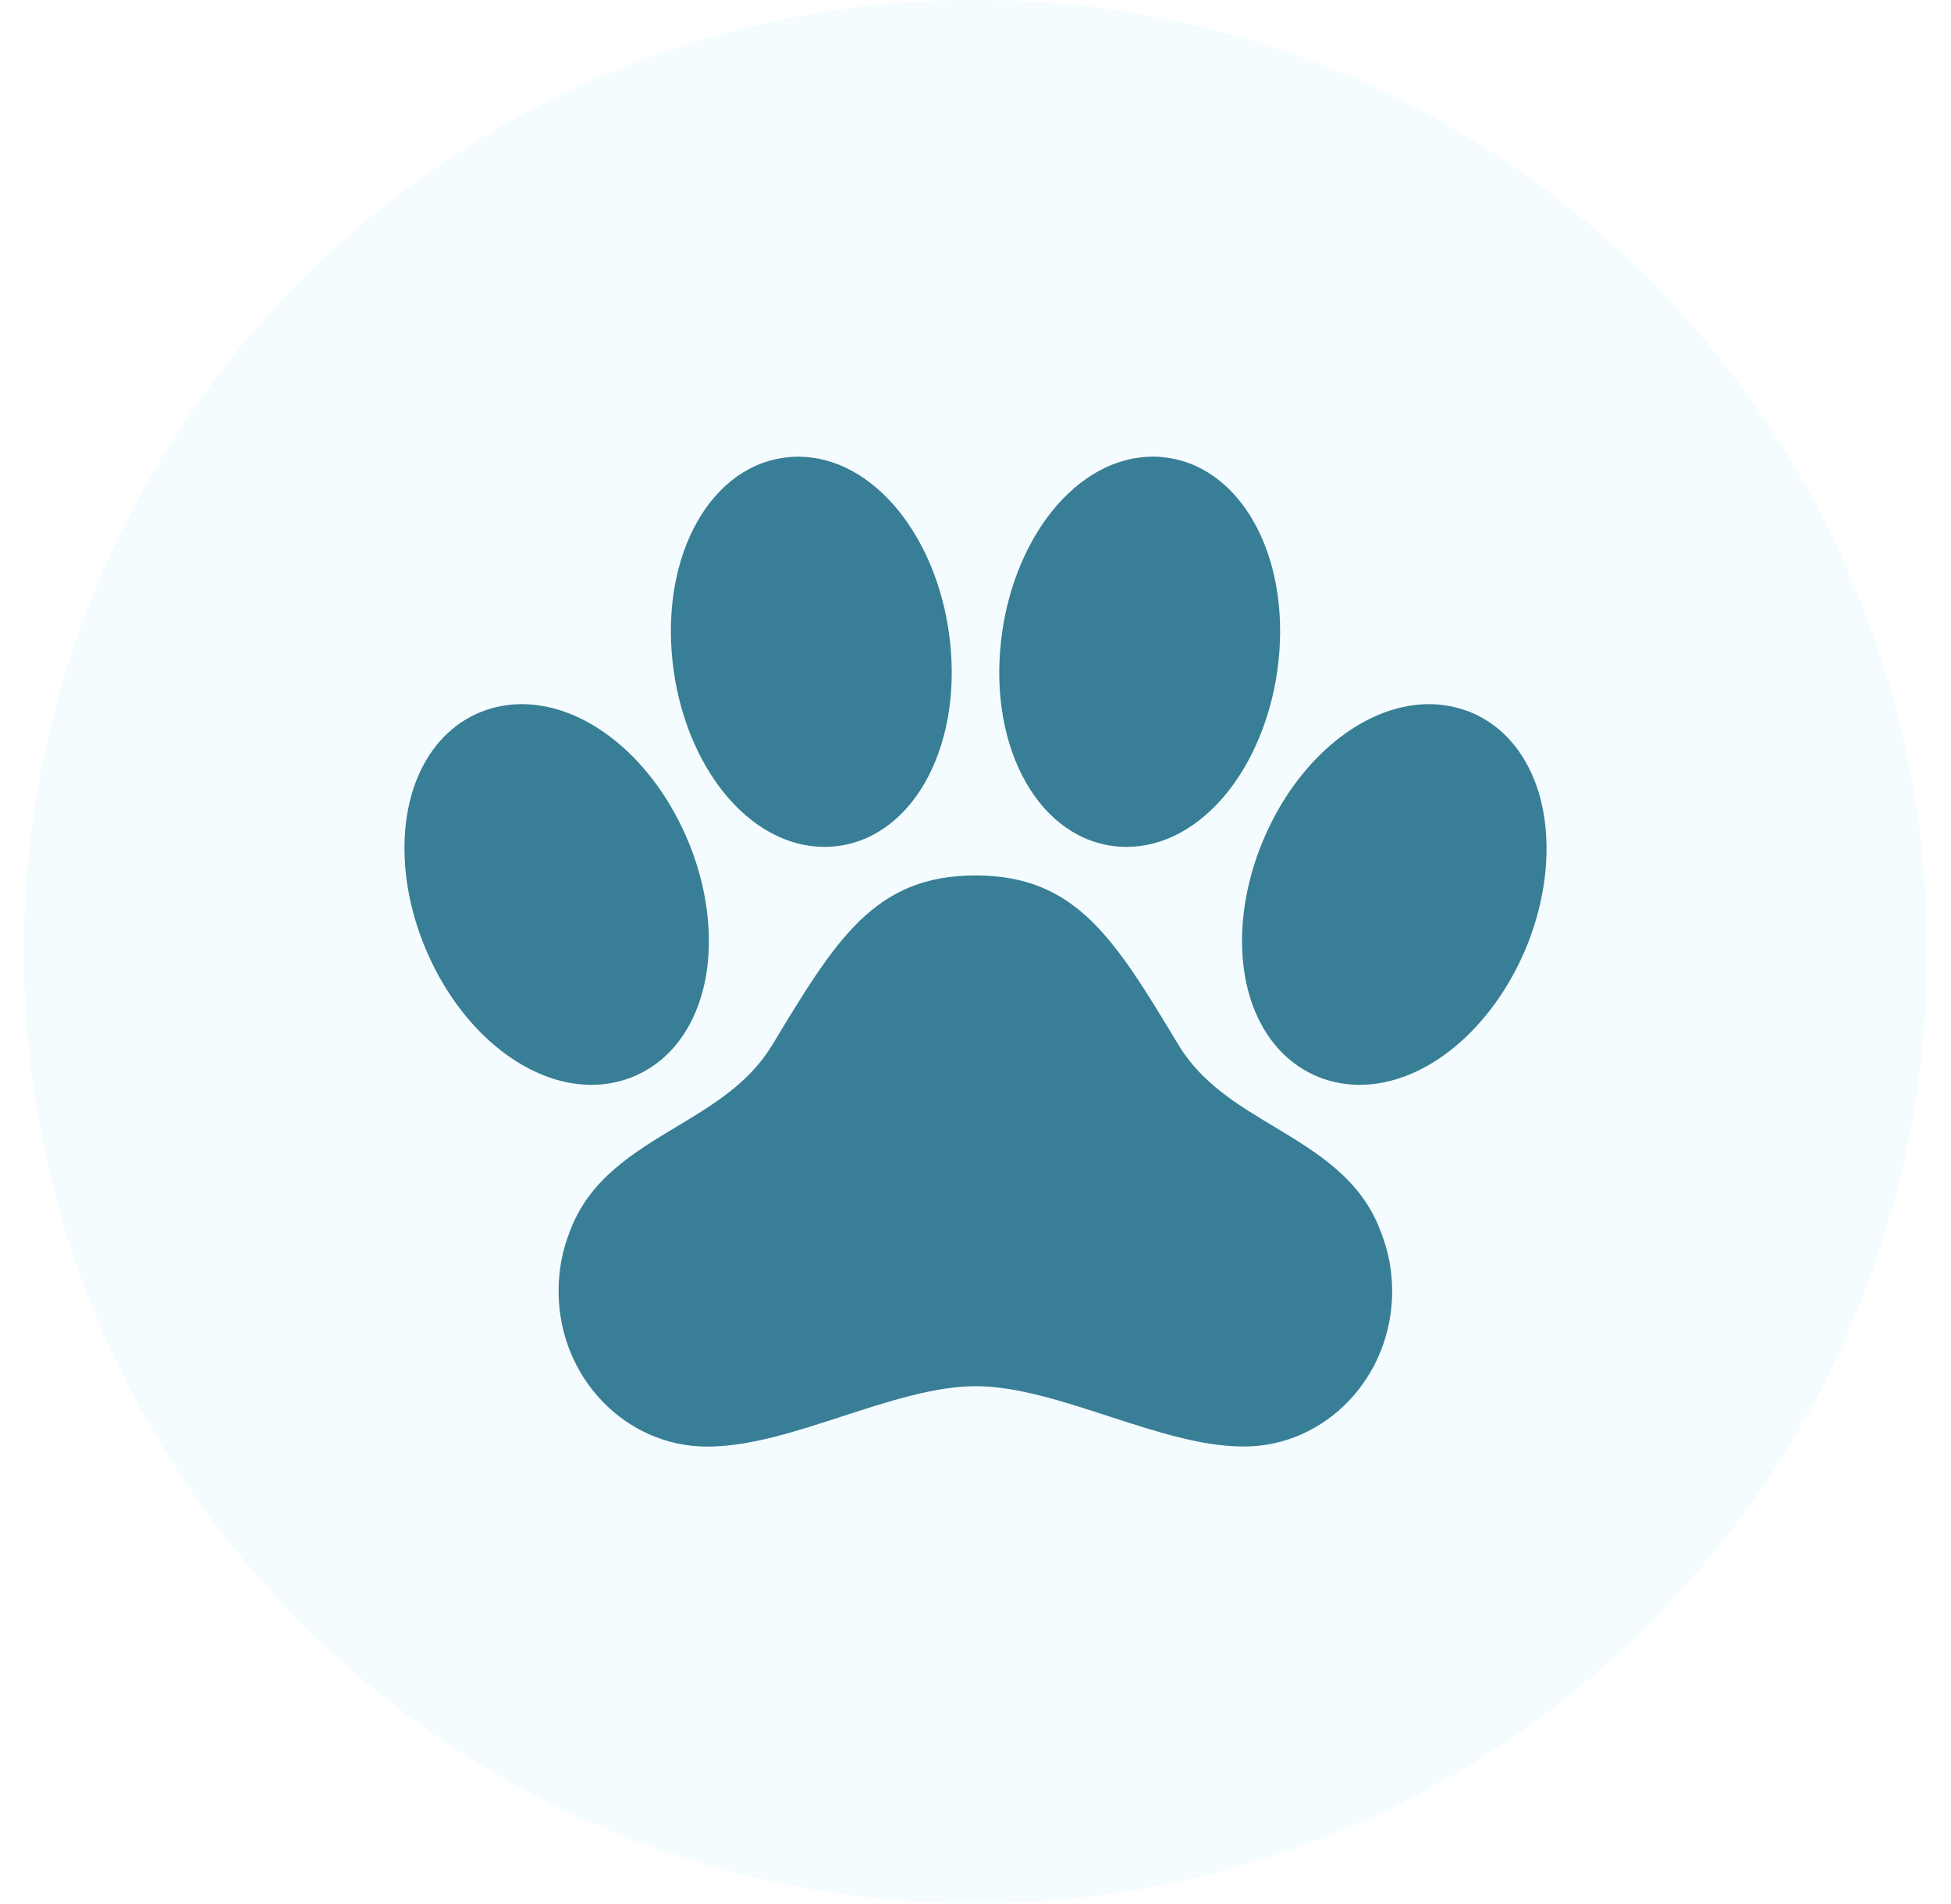
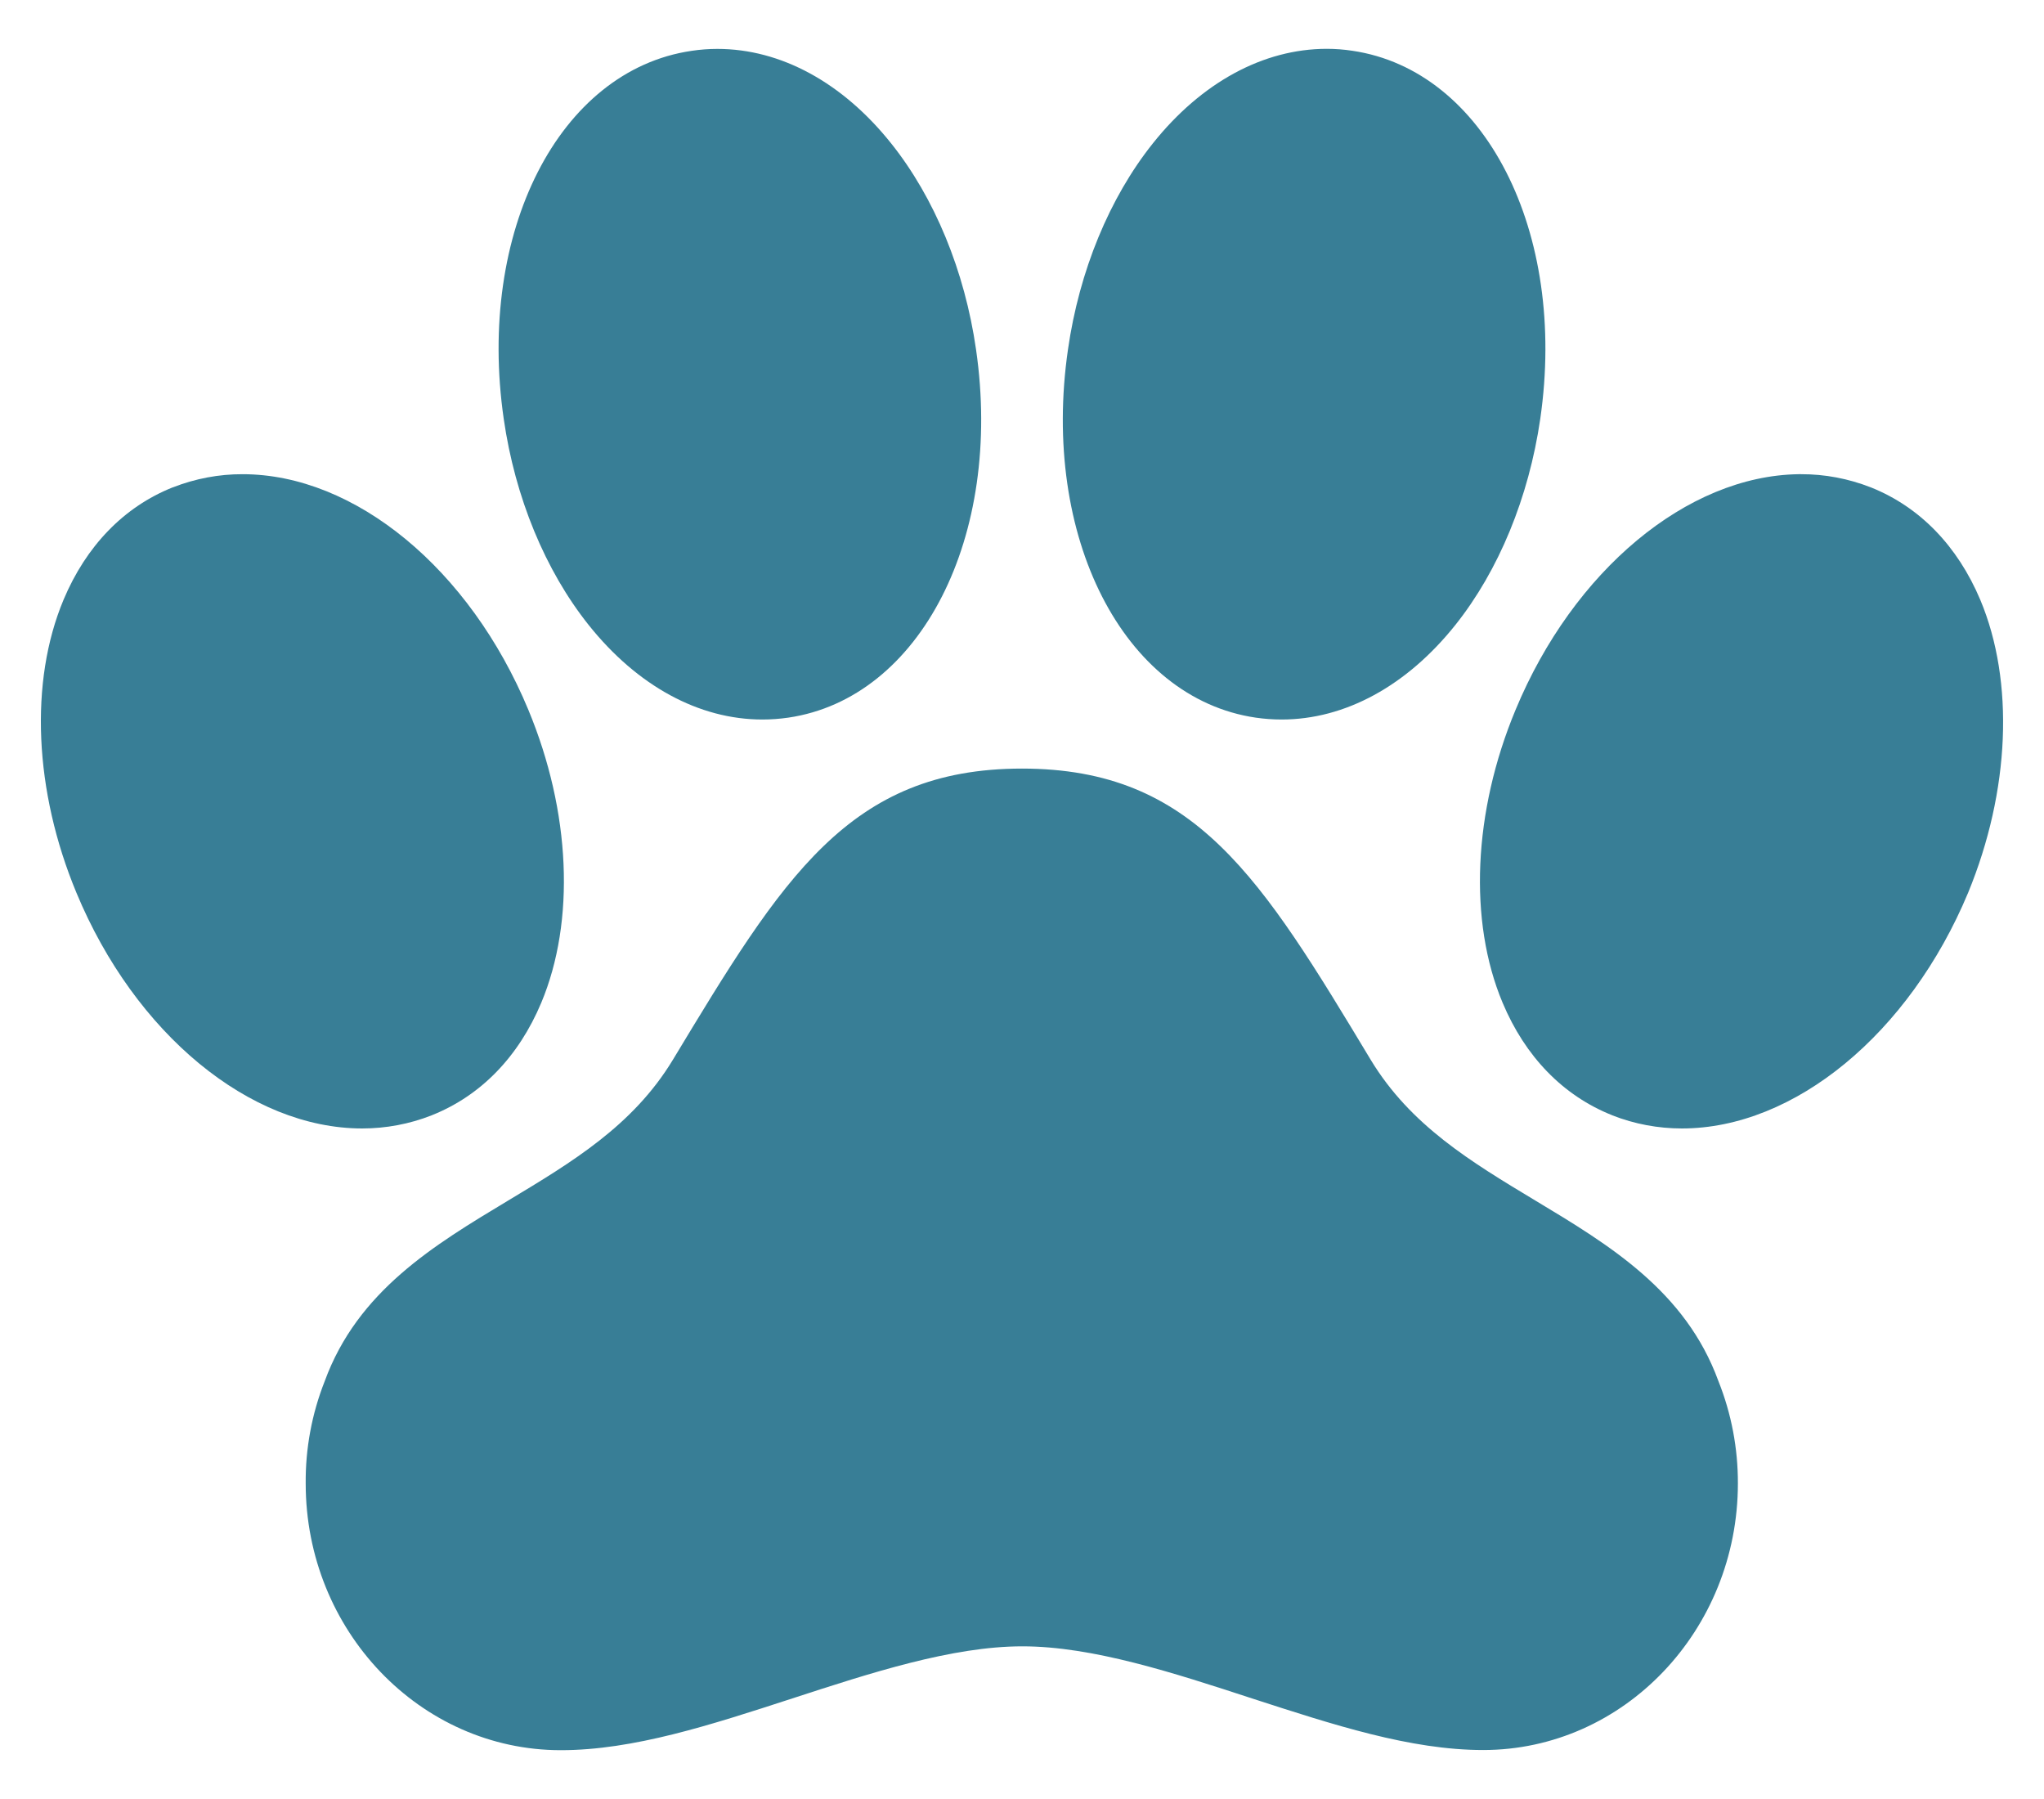
- <svg xmlns="http://www.w3.org/2000/svg" width="41" height="40" viewBox="0 0 41 40" fill="none">
-   <rect x="0.5" width="40" height="40" rx="20" fill="#F4FCFF" />
-   <path d="M32.221 16.337C31.943 15.677 31.482 15.201 30.887 14.962L30.879 14.959C30.608 14.853 30.32 14.798 30.029 14.799H29.997C28.635 14.819 27.244 15.977 26.537 17.68C26.018 18.925 25.959 20.264 26.378 21.262C26.655 21.922 27.117 22.398 27.715 22.637L27.721 22.64C27.992 22.746 28.28 22.8 28.571 22.8C29.947 22.8 31.352 21.642 32.072 19.917C32.584 18.673 32.641 17.335 32.221 16.337Z" fill="#387E96" />
-   <path d="M26.778 23.68C25.992 23.208 25.25 22.762 24.765 21.96C23.427 19.739 22.619 18.399 20.5 18.399C18.381 18.399 17.571 19.739 16.23 21.96C15.744 22.763 14.999 23.21 14.211 23.684C13.308 24.227 12.374 24.788 11.971 25.892C11.814 26.29 11.736 26.715 11.739 27.142C11.739 28.94 13.139 30.403 14.859 30.403C15.747 30.403 16.691 30.095 17.691 29.77C18.652 29.457 19.646 29.133 20.505 29.133C21.364 29.133 22.355 29.457 23.313 29.77C24.31 30.093 25.25 30.401 26.141 30.401C27.858 30.401 29.256 28.938 29.256 27.14C29.257 26.712 29.177 26.288 29.018 25.89C28.615 24.785 27.681 24.224 26.778 23.68Z" fill="#387E96" />
-   <path d="M15.199 16.642C15.794 17.388 16.549 17.799 17.325 17.799C17.431 17.799 17.537 17.791 17.642 17.776C19.261 17.538 20.269 15.562 19.938 13.275C19.8 12.313 19.43 11.418 18.9 10.754C18.305 10.009 17.549 9.598 16.774 9.598C16.668 9.598 16.562 9.606 16.457 9.622C14.838 9.86 13.83 11.835 14.161 14.122C14.299 15.082 14.669 15.977 15.199 16.642Z" fill="#387E96" />
-   <path d="M23.358 17.776C23.463 17.791 23.569 17.799 23.675 17.799C24.451 17.799 25.206 17.388 25.801 16.642C26.331 15.977 26.699 15.082 26.839 14.121C27.17 11.835 26.161 9.86 24.542 9.621C24.438 9.605 24.332 9.597 24.226 9.597C23.45 9.598 22.694 10.009 22.1 10.754C21.57 11.418 21.2 12.313 21.062 13.276C20.731 15.562 21.739 17.538 23.358 17.776Z" fill="#387E96" />
-   <path d="M13.278 22.64L13.285 22.637C13.882 22.398 14.343 21.923 14.62 21.263C15.039 20.263 14.98 18.925 14.462 17.68C13.746 15.957 12.341 14.799 10.967 14.799C10.677 14.798 10.388 14.853 10.117 14.959L10.11 14.961C9.515 15.199 9.054 15.676 8.777 16.335C8.358 17.336 8.417 18.673 8.935 19.919C9.651 21.642 11.056 22.8 12.43 22.8C12.72 22.8 13.008 22.746 13.278 22.64Z" fill="#387E96" />
+ <svg xmlns="http://www.w3.org/2000/svg" width="25" height="22" viewBox="0 0 25 22" fill="none">
+   <path d="M24.221 7.336C23.943 6.677 23.482 6.201 22.887 5.962L22.879 5.959C22.608 5.853 22.32 5.798 22.029 5.799H21.997C20.635 5.819 19.244 6.977 18.537 8.68C18.018 9.925 17.959 11.264 18.378 12.262C18.655 12.922 19.117 13.398 19.715 13.637L19.721 13.64C19.992 13.746 20.28 13.8 20.571 13.8C21.947 13.8 23.352 12.642 24.072 10.917C24.584 9.673 24.64 8.335 24.221 7.336Z" fill="#387E96" />
+   <path d="M18.778 14.681C17.992 14.208 17.25 13.762 16.765 12.96C15.427 10.739 14.619 9.399 12.5 9.399C10.381 9.399 9.571 10.739 8.23 12.96C7.744 13.763 7 14.21 6.211 14.684C5.308 15.227 4.374 15.788 3.971 16.892C3.814 17.29 3.735 17.715 3.739 18.142C3.739 19.94 5.139 21.403 6.859 21.403C7.747 21.403 8.691 21.095 9.691 20.77C10.652 20.457 11.646 20.133 12.505 20.133C13.364 20.133 14.355 20.457 15.313 20.77C16.31 21.093 17.25 21.401 18.141 21.401C19.858 21.401 21.256 19.938 21.256 18.14C21.257 17.712 21.177 17.288 21.018 16.89C20.615 15.785 19.681 15.224 18.778 14.681Z" fill="#387E96" />
+   <path d="M7.199 7.642C7.794 8.388 8.549 8.799 9.325 8.799C9.431 8.799 9.537 8.791 9.642 8.776C11.261 8.538 12.269 6.562 11.938 4.275C11.8 3.313 11.43 2.418 10.9 1.754C10.306 1.009 9.549 0.598 8.774 0.598C8.668 0.598 8.562 0.606 8.457 0.622C6.838 0.86 5.83 2.835 6.161 5.122C6.299 6.082 6.669 6.977 7.199 7.642Z" fill="#387E96" />
+   <path d="M15.358 8.776C15.463 8.791 15.569 8.799 15.675 8.799C16.451 8.799 17.206 8.388 17.801 7.642C18.331 6.977 18.699 6.082 18.839 5.121C19.17 2.835 18.161 0.86 16.542 0.621C16.438 0.605 16.332 0.597 16.226 0.597C15.45 0.598 14.694 1.009 14.1 1.754C13.57 2.418 13.2 3.313 13.062 4.276C12.731 6.562 13.739 8.538 15.358 8.776Z" fill="#387E96" />
+   <path d="M5.278 13.64L5.285 13.637C5.882 13.398 6.343 12.923 6.62 12.263C7.039 11.263 6.98 9.925 6.462 8.68C5.746 6.957 4.341 5.799 2.967 5.799C2.677 5.798 2.388 5.853 2.117 5.959L2.11 5.961C1.515 6.199 1.054 6.676 0.777 7.335C0.358 8.336 0.417 9.673 0.935 10.918C1.651 12.642 3.056 13.8 4.43 13.8C4.72 13.8 5.008 13.746 5.278 13.64Z" fill="#387E96" />
</svg>
